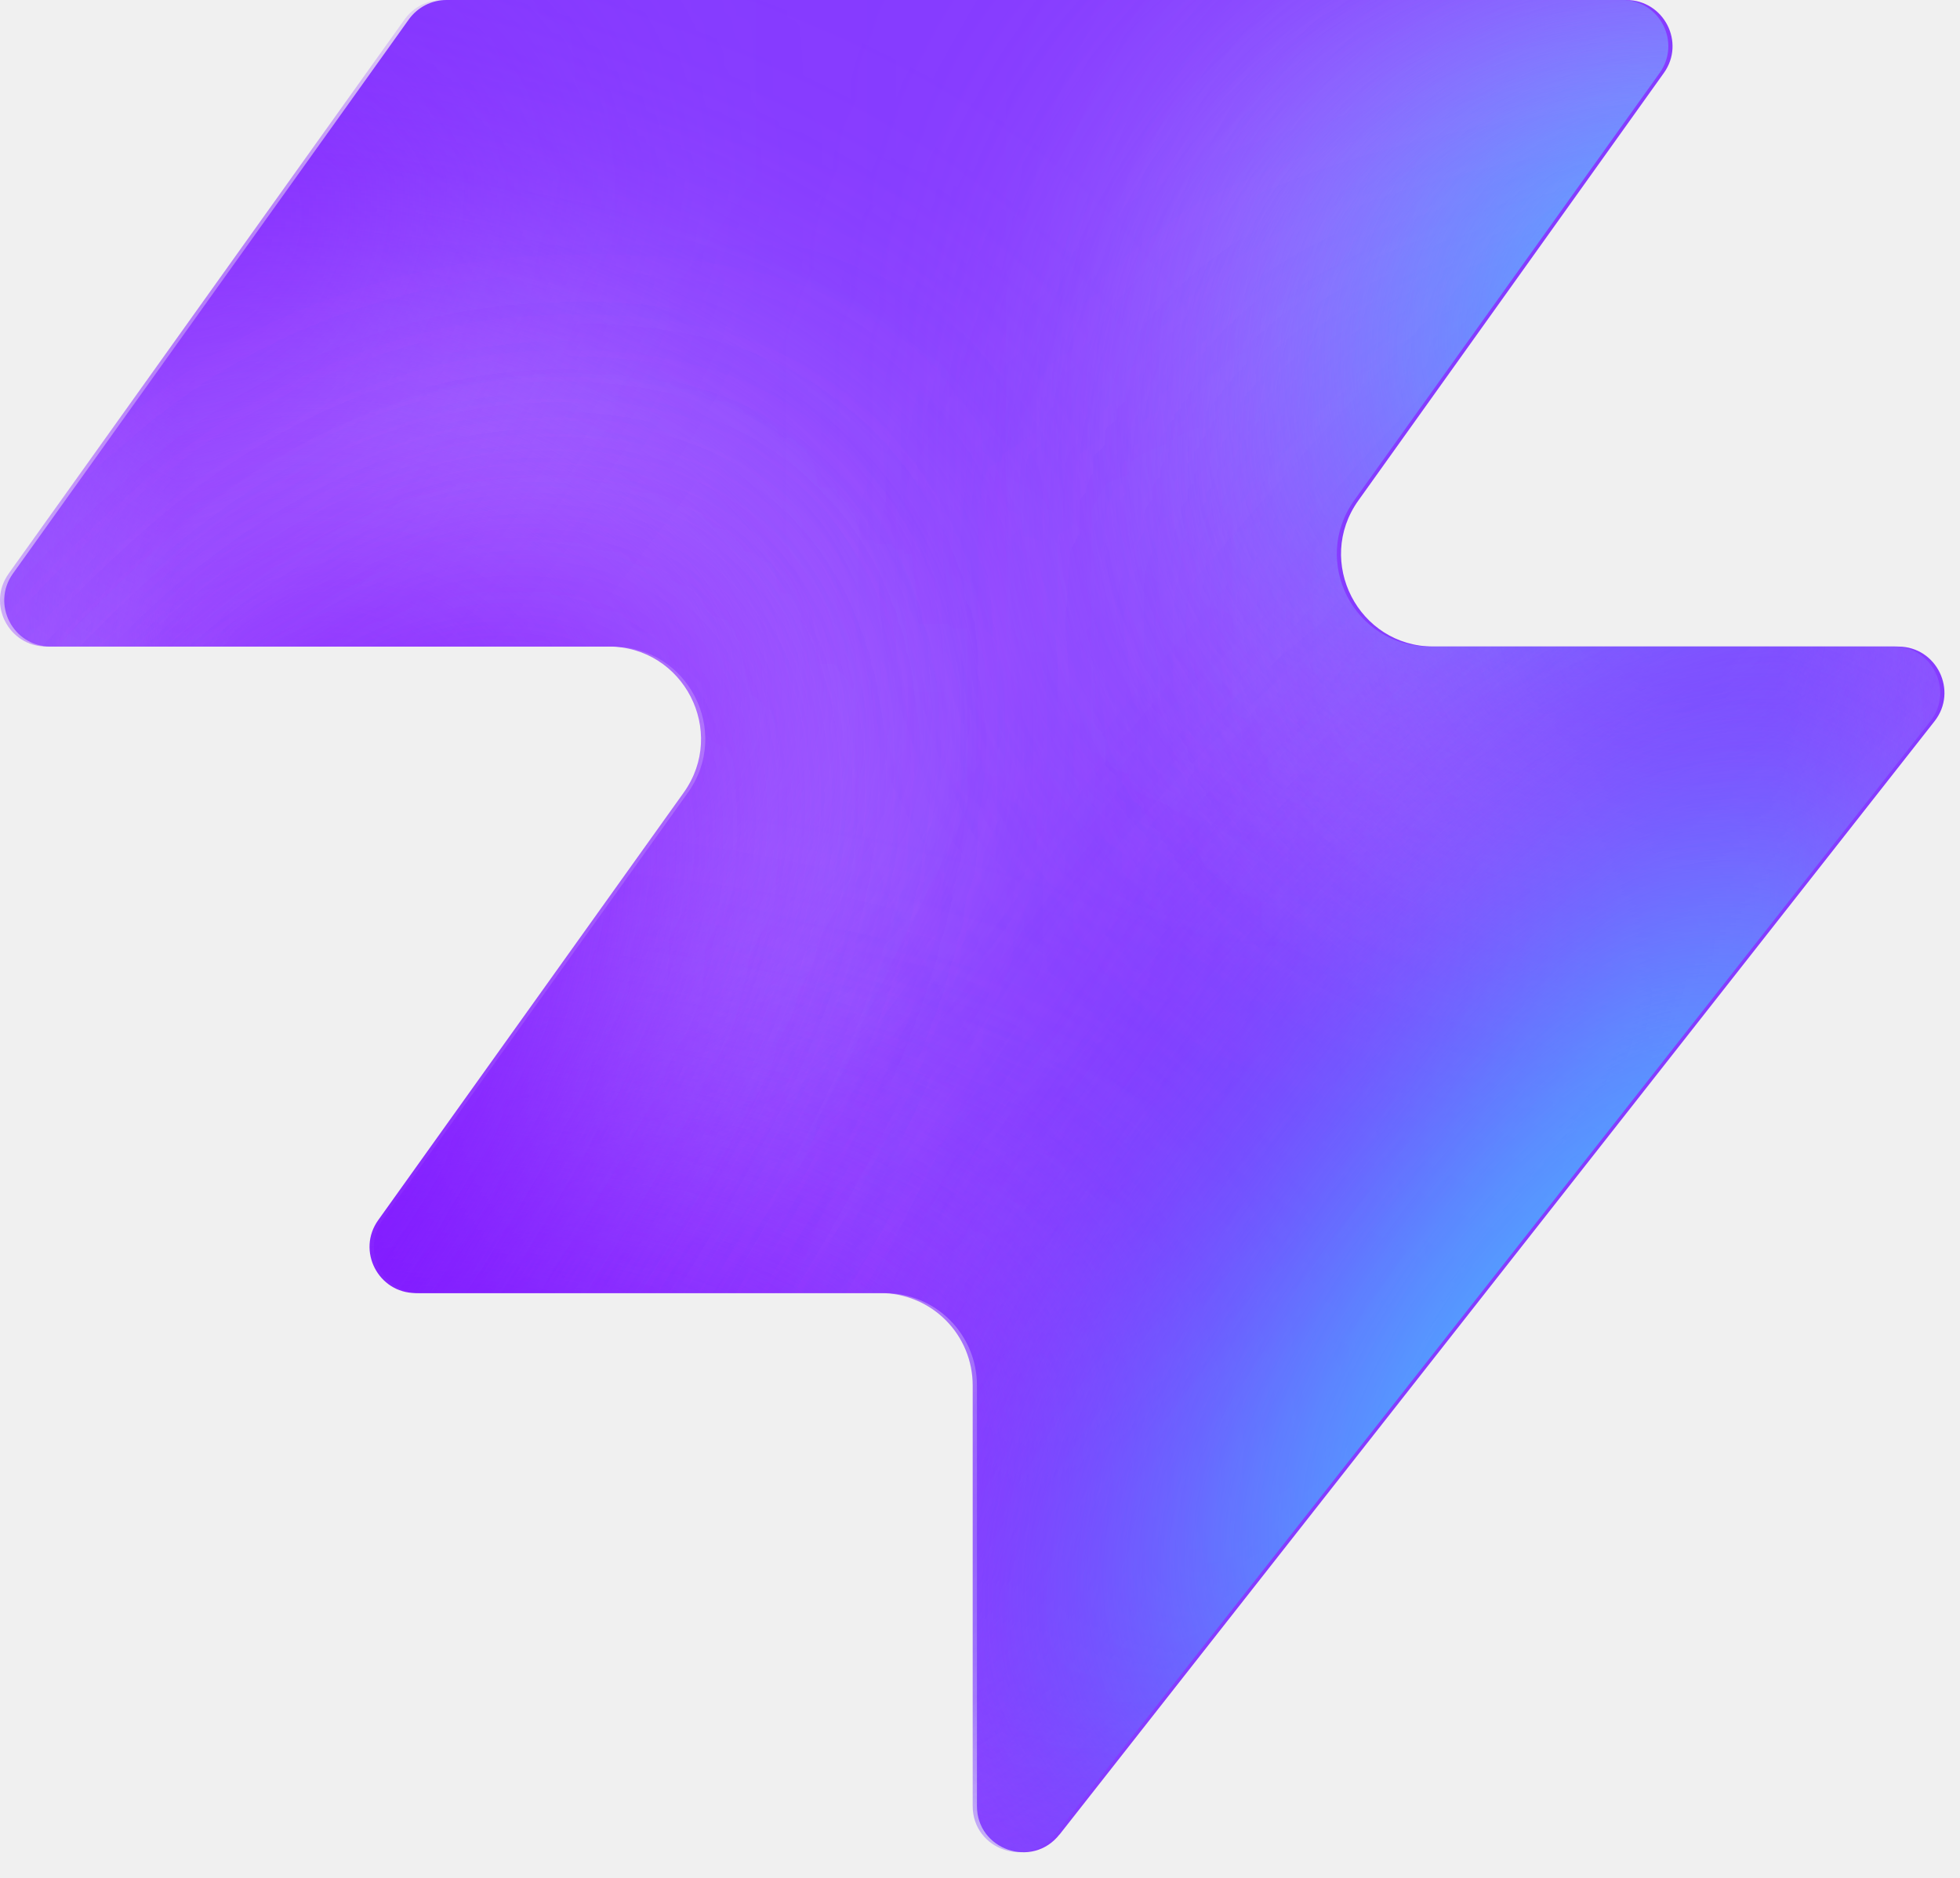
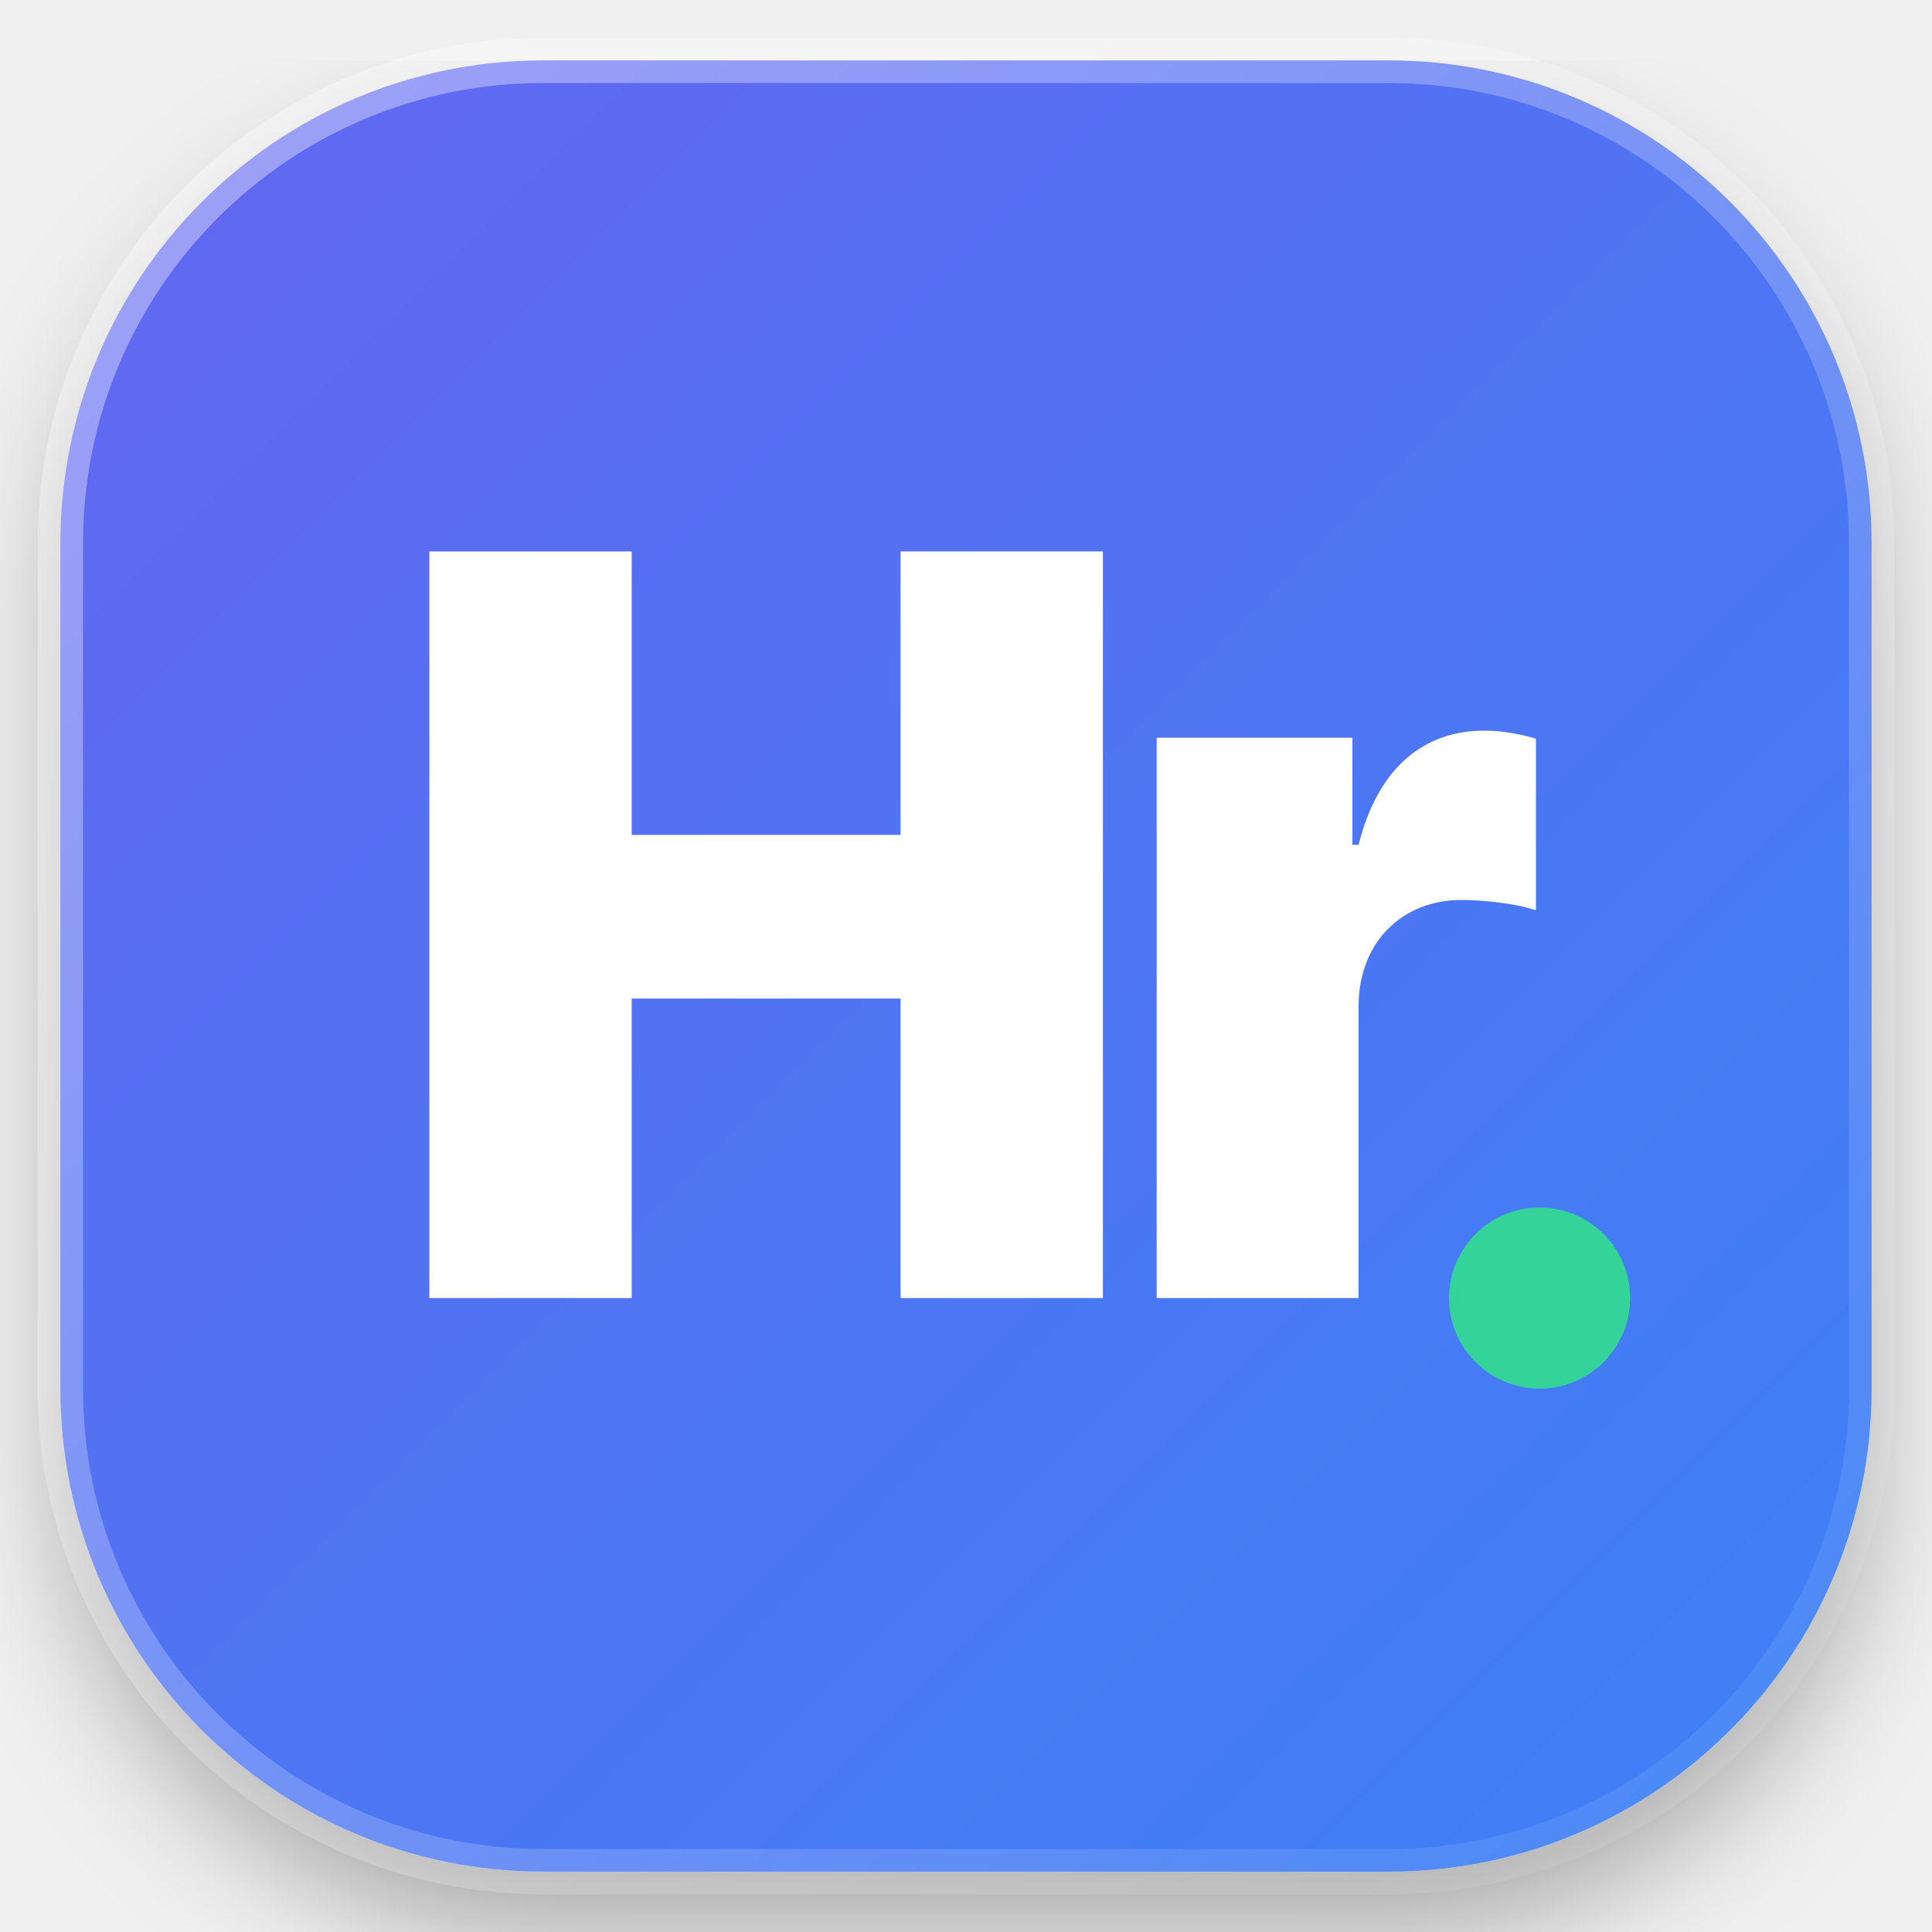
- <svg xmlns="http://www.w3.org/2000/svg" width="48" height="46" fill="none" viewBox="0 0 48 46">
-   <path fill="#863bff" d="M25.946 44.938c-.664.845-2.021.375-2.021-.698V33.937a2.26 2.26 0 0 0-2.262-2.262H10.287c-.92 0-1.456-1.04-.92-1.788l7.48-10.471c1.07-1.497 0-3.578-1.842-3.578H1.237c-.92 0-1.456-1.04-.92-1.788L10.013.474c.214-.297.556-.474.92-.474h28.894c.92 0 1.456 1.04.92 1.788l-7.48 10.471c-1.07 1.498 0 3.579 1.842 3.579h11.377c.943 0 1.473 1.088.89 1.83L25.947 44.94z" style="fill:#863bff;fill:color(display-p3 .525 .23 1);fill-opacity:1" />
-   <mask id="a" width="48" height="46" x="0" y="0" maskUnits="userSpaceOnUse" style="mask-type:alpha">
-     <path fill="#000" d="M25.842 44.938c-.664.844-2.021.375-2.021-.698V33.937a2.26 2.26 0 0 0-2.262-2.262H10.183c-.92 0-1.456-1.04-.92-1.788l7.48-10.471c1.07-1.498 0-3.579-1.842-3.579H1.133c-.92 0-1.456-1.04-.92-1.787L9.91.473c.214-.297.556-.474.92-.474h28.894c.92 0 1.456 1.04.92 1.788l-7.48 10.471c-1.07 1.498 0 3.578 1.842 3.578h11.377c.943 0 1.473 1.088.89 1.832L25.843 44.94z" style="fill:#000;fill-opacity:1" />
-   </mask>
-   <g mask="url(#a)">
-     <g filter="url(#b)">
-       <ellipse cx="5.508" cy="14.704" fill="#ede6ff" rx="5.508" ry="14.704" style="fill:#ede6ff;fill:color(display-p3 .927 .903 1);fill-opacity:1" transform="matrix(.00324 1 1 -.00324 -4.47 31.516)" />
-     </g>
-     <g filter="url(#c)">
-       <ellipse cx="10.399" cy="29.851" fill="#ede6ff" rx="10.399" ry="29.851" style="fill:#ede6ff;fill:color(display-p3 .927 .903 1);fill-opacity:1" transform="matrix(.00324 1 1 -.00324 -39.328 7.883)" />
-     </g>
-     <g filter="url(#d)">
-       <ellipse cx="5.508" cy="30.487" fill="#7e14ff" rx="5.508" ry="30.487" style="fill:#7e14ff;fill:color(display-p3 .492 .077 1);fill-opacity:1" transform="rotate(89.814 -25.913 -14.639)scale(1 -1)" />
-     </g>
-     <g filter="url(#e)">
-       <ellipse cx="5.508" cy="30.599" fill="#7e14ff" rx="5.508" ry="30.599" style="fill:#7e14ff;fill:color(display-p3 .492 .077 1);fill-opacity:1" transform="rotate(89.814 -32.644 -3.334)scale(1 -1)" />
-     </g>
-     <g filter="url(#f)">
-       <ellipse cx="5.508" cy="30.599" fill="#7e14ff" rx="5.508" ry="30.599" style="fill:#7e14ff;fill:color(display-p3 .492 .077 1);fill-opacity:1" transform="matrix(.00324 1 1 -.00324 -34.34 30.47)" />
-     </g>
-     <g filter="url(#g)">
-       <ellipse cx="14.072" cy="22.078" fill="#ede6ff" rx="14.072" ry="22.078" style="fill:#ede6ff;fill:color(display-p3 .927 .903 1);fill-opacity:1" transform="rotate(93.35 24.506 48.493)scale(-1 1)" />
-     </g>
-     <g filter="url(#h)">
-       <ellipse cx="3.47" cy="21.501" fill="#7e14ff" rx="3.47" ry="21.501" style="fill:#7e14ff;fill:color(display-p3 .492 .077 1);fill-opacity:1" transform="rotate(89.009 28.708 47.59)scale(-1 1)" />
-     </g>
-     <g filter="url(#i)">
-       <ellipse cx="3.47" cy="21.501" fill="#7e14ff" rx="3.47" ry="21.501" style="fill:#7e14ff;fill:color(display-p3 .492 .077 1);fill-opacity:1" transform="rotate(89.009 28.708 47.59)scale(-1 1)" />
-     </g>
-     <g filter="url(#j)">
-       <ellipse cx=".387" cy="8.972" fill="#7e14ff" rx="4.407" ry="29.108" style="fill:#7e14ff;fill:color(display-p3 .492 .077 1);fill-opacity:1" transform="rotate(39.51 .387 8.972)" />
-     </g>
-     <g filter="url(#k)">
-       <ellipse cx="47.523" cy="-6.092" fill="#7e14ff" rx="4.407" ry="29.108" style="fill:#7e14ff;fill:color(display-p3 .492 .077 1);fill-opacity:1" transform="rotate(37.892 47.523 -6.092)" />
-     </g>
-     <g filter="url(#l)">
-       <ellipse cx="41.412" cy="6.333" fill="#47bfff" rx="5.971" ry="9.665" style="fill:#47bfff;fill:color(display-p3 .28 .748 1);fill-opacity:1" transform="rotate(37.892 41.412 6.333)" />
-     </g>
-     <g filter="url(#m)">
-       <ellipse cx="-1.879" cy="38.332" fill="#7e14ff" rx="4.407" ry="29.108" style="fill:#7e14ff;fill:color(display-p3 .492 .077 1);fill-opacity:1" transform="rotate(37.892 -1.88 38.332)" />
-     </g>
-     <g filter="url(#n)">
-       <ellipse cx="-1.879" cy="38.332" fill="#7e14ff" rx="4.407" ry="29.108" style="fill:#7e14ff;fill:color(display-p3 .492 .077 1);fill-opacity:1" transform="rotate(37.892 -1.88 38.332)" />
-     </g>
-     <g filter="url(#o)">
-       <ellipse cx="35.651" cy="29.907" fill="#7e14ff" rx="4.407" ry="29.108" style="fill:#7e14ff;fill:color(display-p3 .492 .077 1);fill-opacity:1" transform="rotate(37.892 35.651 29.907)" />
-     </g>
-     <g filter="url(#p)">
-       <ellipse cx="38.418" cy="32.4" fill="#47bfff" rx="5.971" ry="15.297" style="fill:#47bfff;fill:color(display-p3 .28 .748 1);fill-opacity:1" transform="rotate(37.892 38.418 32.4)" />
-     </g>
-   </g>
+ <svg xmlns="http://www.w3.org/2000/svg" viewBox="0 0 64 64" width="64" height="64">
  <defs>
-     <filter id="b" width="60.045" height="41.654" x="-19.77" y="16.149" color-interpolation-filters="sRGB" filterUnits="userSpaceOnUse">
-       <feFlood flood-opacity="0" result="BackgroundImageFix" />
-       <feBlend in="SourceGraphic" in2="BackgroundImageFix" result="shape" />
-       <feGaussianBlur result="effect1_foregroundBlur_2002_17158" stdDeviation="7.659" />
-     </filter>
-     <filter id="c" width="90.34" height="51.437" x="-54.613" y="-7.533" color-interpolation-filters="sRGB" filterUnits="userSpaceOnUse">
-       <feFlood flood-opacity="0" result="BackgroundImageFix" />
-       <feBlend in="SourceGraphic" in2="BackgroundImageFix" result="shape" />
-       <feGaussianBlur result="effect1_foregroundBlur_2002_17158" stdDeviation="7.659" />
-     </filter>
-     <filter id="d" width="79.355" height="29.4" x="-49.64" y="2.03" color-interpolation-filters="sRGB" filterUnits="userSpaceOnUse">
-       <feFlood flood-opacity="0" result="BackgroundImageFix" />
-       <feBlend in="SourceGraphic" in2="BackgroundImageFix" result="shape" />
-       <feGaussianBlur result="effect1_foregroundBlur_2002_17158" stdDeviation="4.596" />
-     </filter>
-     <filter id="e" width="79.579" height="29.4" x="-45.045" y="20.029" color-interpolation-filters="sRGB" filterUnits="userSpaceOnUse">
-       <feFlood flood-opacity="0" result="BackgroundImageFix" />
-       <feBlend in="SourceGraphic" in2="BackgroundImageFix" result="shape" />
-       <feGaussianBlur result="effect1_foregroundBlur_2002_17158" stdDeviation="4.596" />
-     </filter>
-     <filter id="f" width="79.579" height="29.4" x="-43.513" y="21.178" color-interpolation-filters="sRGB" filterUnits="userSpaceOnUse">
-       <feFlood flood-opacity="0" result="BackgroundImageFix" />
-       <feBlend in="SourceGraphic" in2="BackgroundImageFix" result="shape" />
-       <feGaussianBlur result="effect1_foregroundBlur_2002_17158" stdDeviation="4.596" />
-     </filter>
-     <filter id="g" width="74.749" height="58.852" x="15.756" y="-17.901" color-interpolation-filters="sRGB" filterUnits="userSpaceOnUse">
-       <feFlood flood-opacity="0" result="BackgroundImageFix" />
-       <feBlend in="SourceGraphic" in2="BackgroundImageFix" result="shape" />
-       <feGaussianBlur result="effect1_foregroundBlur_2002_17158" stdDeviation="7.659" />
-     </filter>
-     <filter id="h" width="61.377" height="25.362" x="23.548" y="2.284" color-interpolation-filters="sRGB" filterUnits="userSpaceOnUse">
-       <feFlood flood-opacity="0" result="BackgroundImageFix" />
-       <feBlend in="SourceGraphic" in2="BackgroundImageFix" result="shape" />
-       <feGaussianBlur result="effect1_foregroundBlur_2002_17158" stdDeviation="4.596" />
-     </filter>
-     <filter id="i" width="61.377" height="25.362" x="23.548" y="2.284" color-interpolation-filters="sRGB" filterUnits="userSpaceOnUse">
-       <feFlood flood-opacity="0" result="BackgroundImageFix" />
-       <feBlend in="SourceGraphic" in2="BackgroundImageFix" result="shape" />
-       <feGaussianBlur result="effect1_foregroundBlur_2002_17158" stdDeviation="4.596" />
-     </filter>
-     <filter id="j" width="56.045" height="63.649" x="-27.636" y="-22.853" color-interpolation-filters="sRGB" filterUnits="userSpaceOnUse">
-       <feFlood flood-opacity="0" result="BackgroundImageFix" />
-       <feBlend in="SourceGraphic" in2="BackgroundImageFix" result="shape" />
-       <feGaussianBlur result="effect1_foregroundBlur_2002_17158" stdDeviation="4.596" />
-     </filter>
-     <filter id="k" width="54.814" height="64.646" x="20.116" y="-38.415" color-interpolation-filters="sRGB" filterUnits="userSpaceOnUse">
-       <feFlood flood-opacity="0" result="BackgroundImageFix" />
-       <feBlend in="SourceGraphic" in2="BackgroundImageFix" result="shape" />
-       <feGaussianBlur result="effect1_foregroundBlur_2002_17158" stdDeviation="4.596" />
-     </filter>
-     <filter id="l" width="33.541" height="35.313" x="24.641" y="-11.323" color-interpolation-filters="sRGB" filterUnits="userSpaceOnUse">
-       <feFlood flood-opacity="0" result="BackgroundImageFix" />
-       <feBlend in="SourceGraphic" in2="BackgroundImageFix" result="shape" />
-       <feGaussianBlur result="effect1_foregroundBlur_2002_17158" stdDeviation="4.596" />
-     </filter>
-     <filter id="m" width="54.814" height="64.646" x="-29.286" y="6.009" color-interpolation-filters="sRGB" filterUnits="userSpaceOnUse">
-       <feFlood flood-opacity="0" result="BackgroundImageFix" />
-       <feBlend in="SourceGraphic" in2="BackgroundImageFix" result="shape" />
-       <feGaussianBlur result="effect1_foregroundBlur_2002_17158" stdDeviation="4.596" />
-     </filter>
-     <filter id="n" width="54.814" height="64.646" x="-29.286" y="6.009" color-interpolation-filters="sRGB" filterUnits="userSpaceOnUse">
-       <feFlood flood-opacity="0" result="BackgroundImageFix" />
-       <feBlend in="SourceGraphic" in2="BackgroundImageFix" result="shape" />
-       <feGaussianBlur result="effect1_foregroundBlur_2002_17158" stdDeviation="4.596" />
-     </filter>
-     <filter id="o" width="54.814" height="64.646" x="8.244" y="-2.416" color-interpolation-filters="sRGB" filterUnits="userSpaceOnUse">
-       <feFlood flood-opacity="0" result="BackgroundImageFix" />
-       <feBlend in="SourceGraphic" in2="BackgroundImageFix" result="shape" />
-       <feGaussianBlur result="effect1_foregroundBlur_2002_17158" stdDeviation="4.596" />
-     </filter>
-     <filter id="p" width="39.409" height="43.623" x="18.713" y="10.588" color-interpolation-filters="sRGB" filterUnits="userSpaceOnUse">
-       <feFlood flood-opacity="0" result="BackgroundImageFix" />
-       <feBlend in="SourceGraphic" in2="BackgroundImageFix" result="shape" />
-       <feGaussianBlur result="effect1_foregroundBlur_2002_17158" stdDeviation="4.596" />
+     <linearGradient id="hrGrad" x1="0%" y1="0%" x2="100%" y2="100%">
+       <stop offset="0%" stop-color="#6366f1" />
+       <stop offset="100%" stop-color="#3b82f6" />
+     </linearGradient>
+     <linearGradient id="borderGrad" x1="0%" y1="0%" x2="100%" y2="100%">
+       <stop offset="0%" stop-color="rgba(255,255,255,0.4)" />
+       <stop offset="100%" stop-color="rgba(255,255,255,0.05)" />
+     </linearGradient>
+     <filter id="shadow" x="-10%" y="-10%" width="120%" height="120%">
+       <feDropShadow dx="0" dy="2" stdDeviation="2" flood-color="rgba(0,0,0,0.3)" />
    </filter>
  </defs>
+   <rect x="2" y="2" width="60" height="60" rx="16" fill="url(#hrGrad)" filter="url(#shadow)" />
+   <rect x="2" y="2" width="60" height="60" rx="16" fill="none" stroke="url(#borderGrad)" stroke-width="1.5" />
+   <text x="32" y="43" font-family="system-ui, -apple-system, 'Plus Jakarta Sans', sans-serif" font-size="34" font-weight="900" letter-spacing="-1.5" fill="#ffffff" text-anchor="middle" dominant-baseline="auto">Hr</text>
+   <circle cx="51" cy="43" r="3" fill="#34d399" />
</svg>
